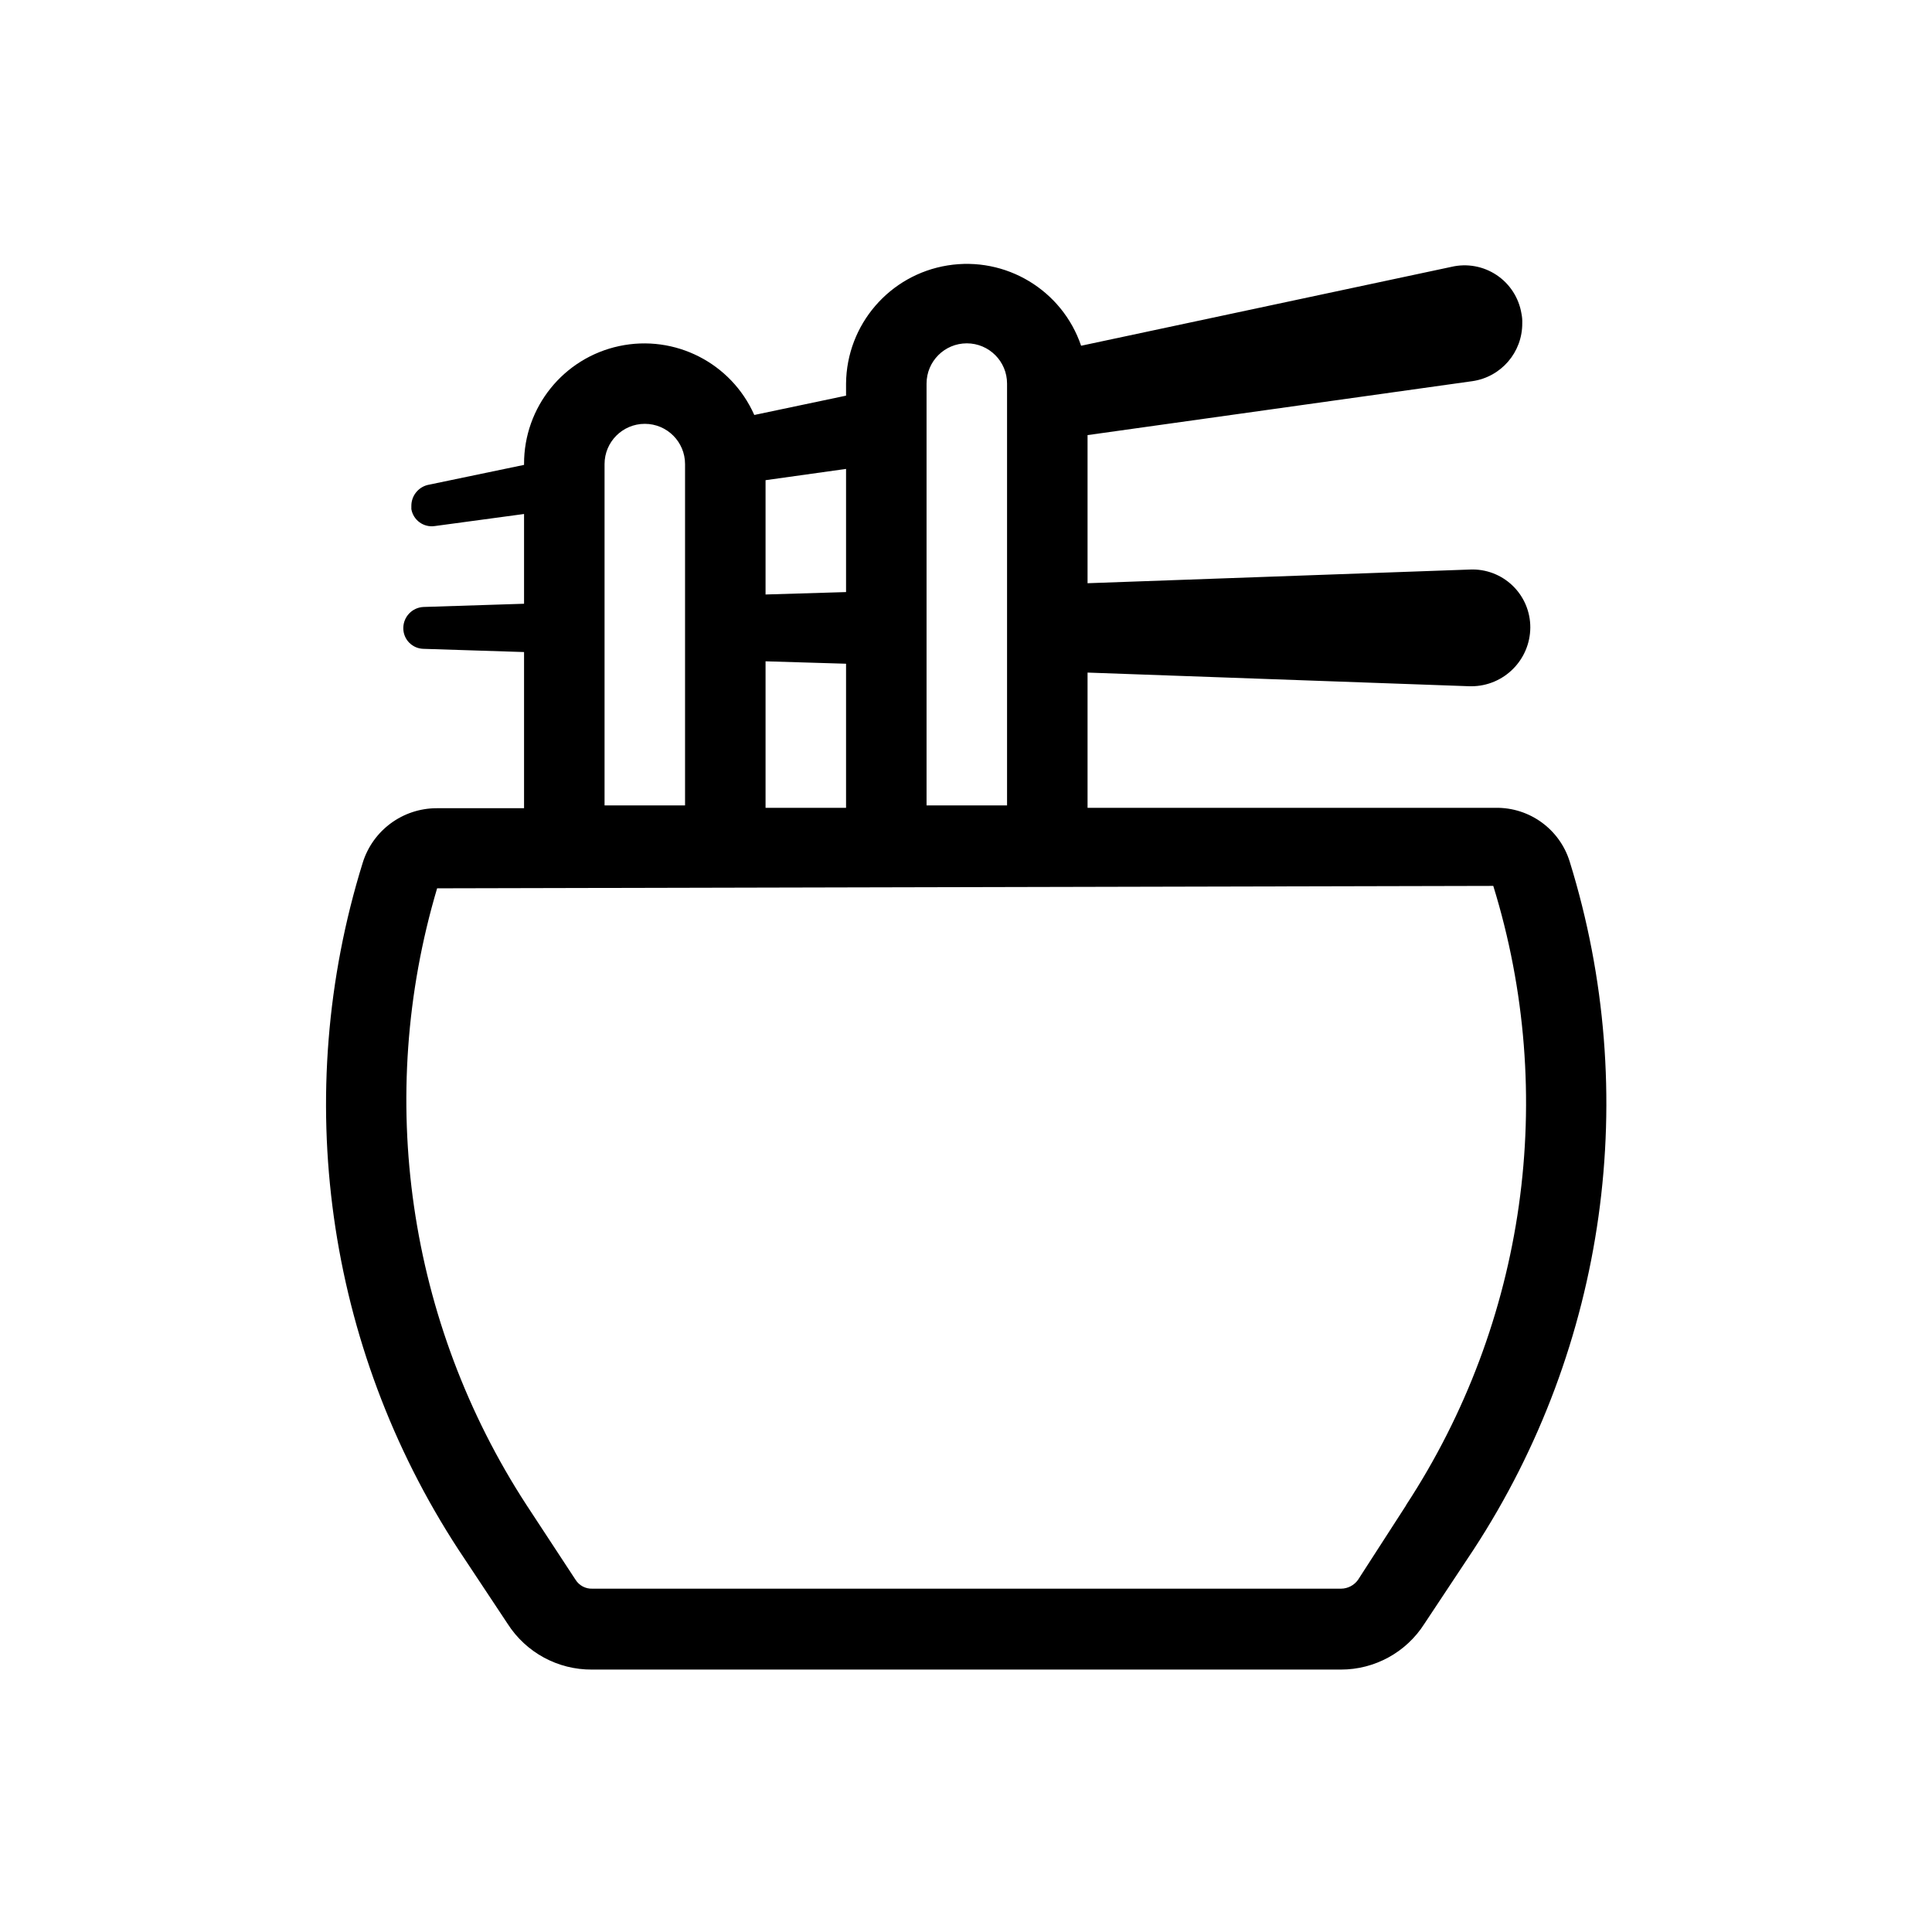
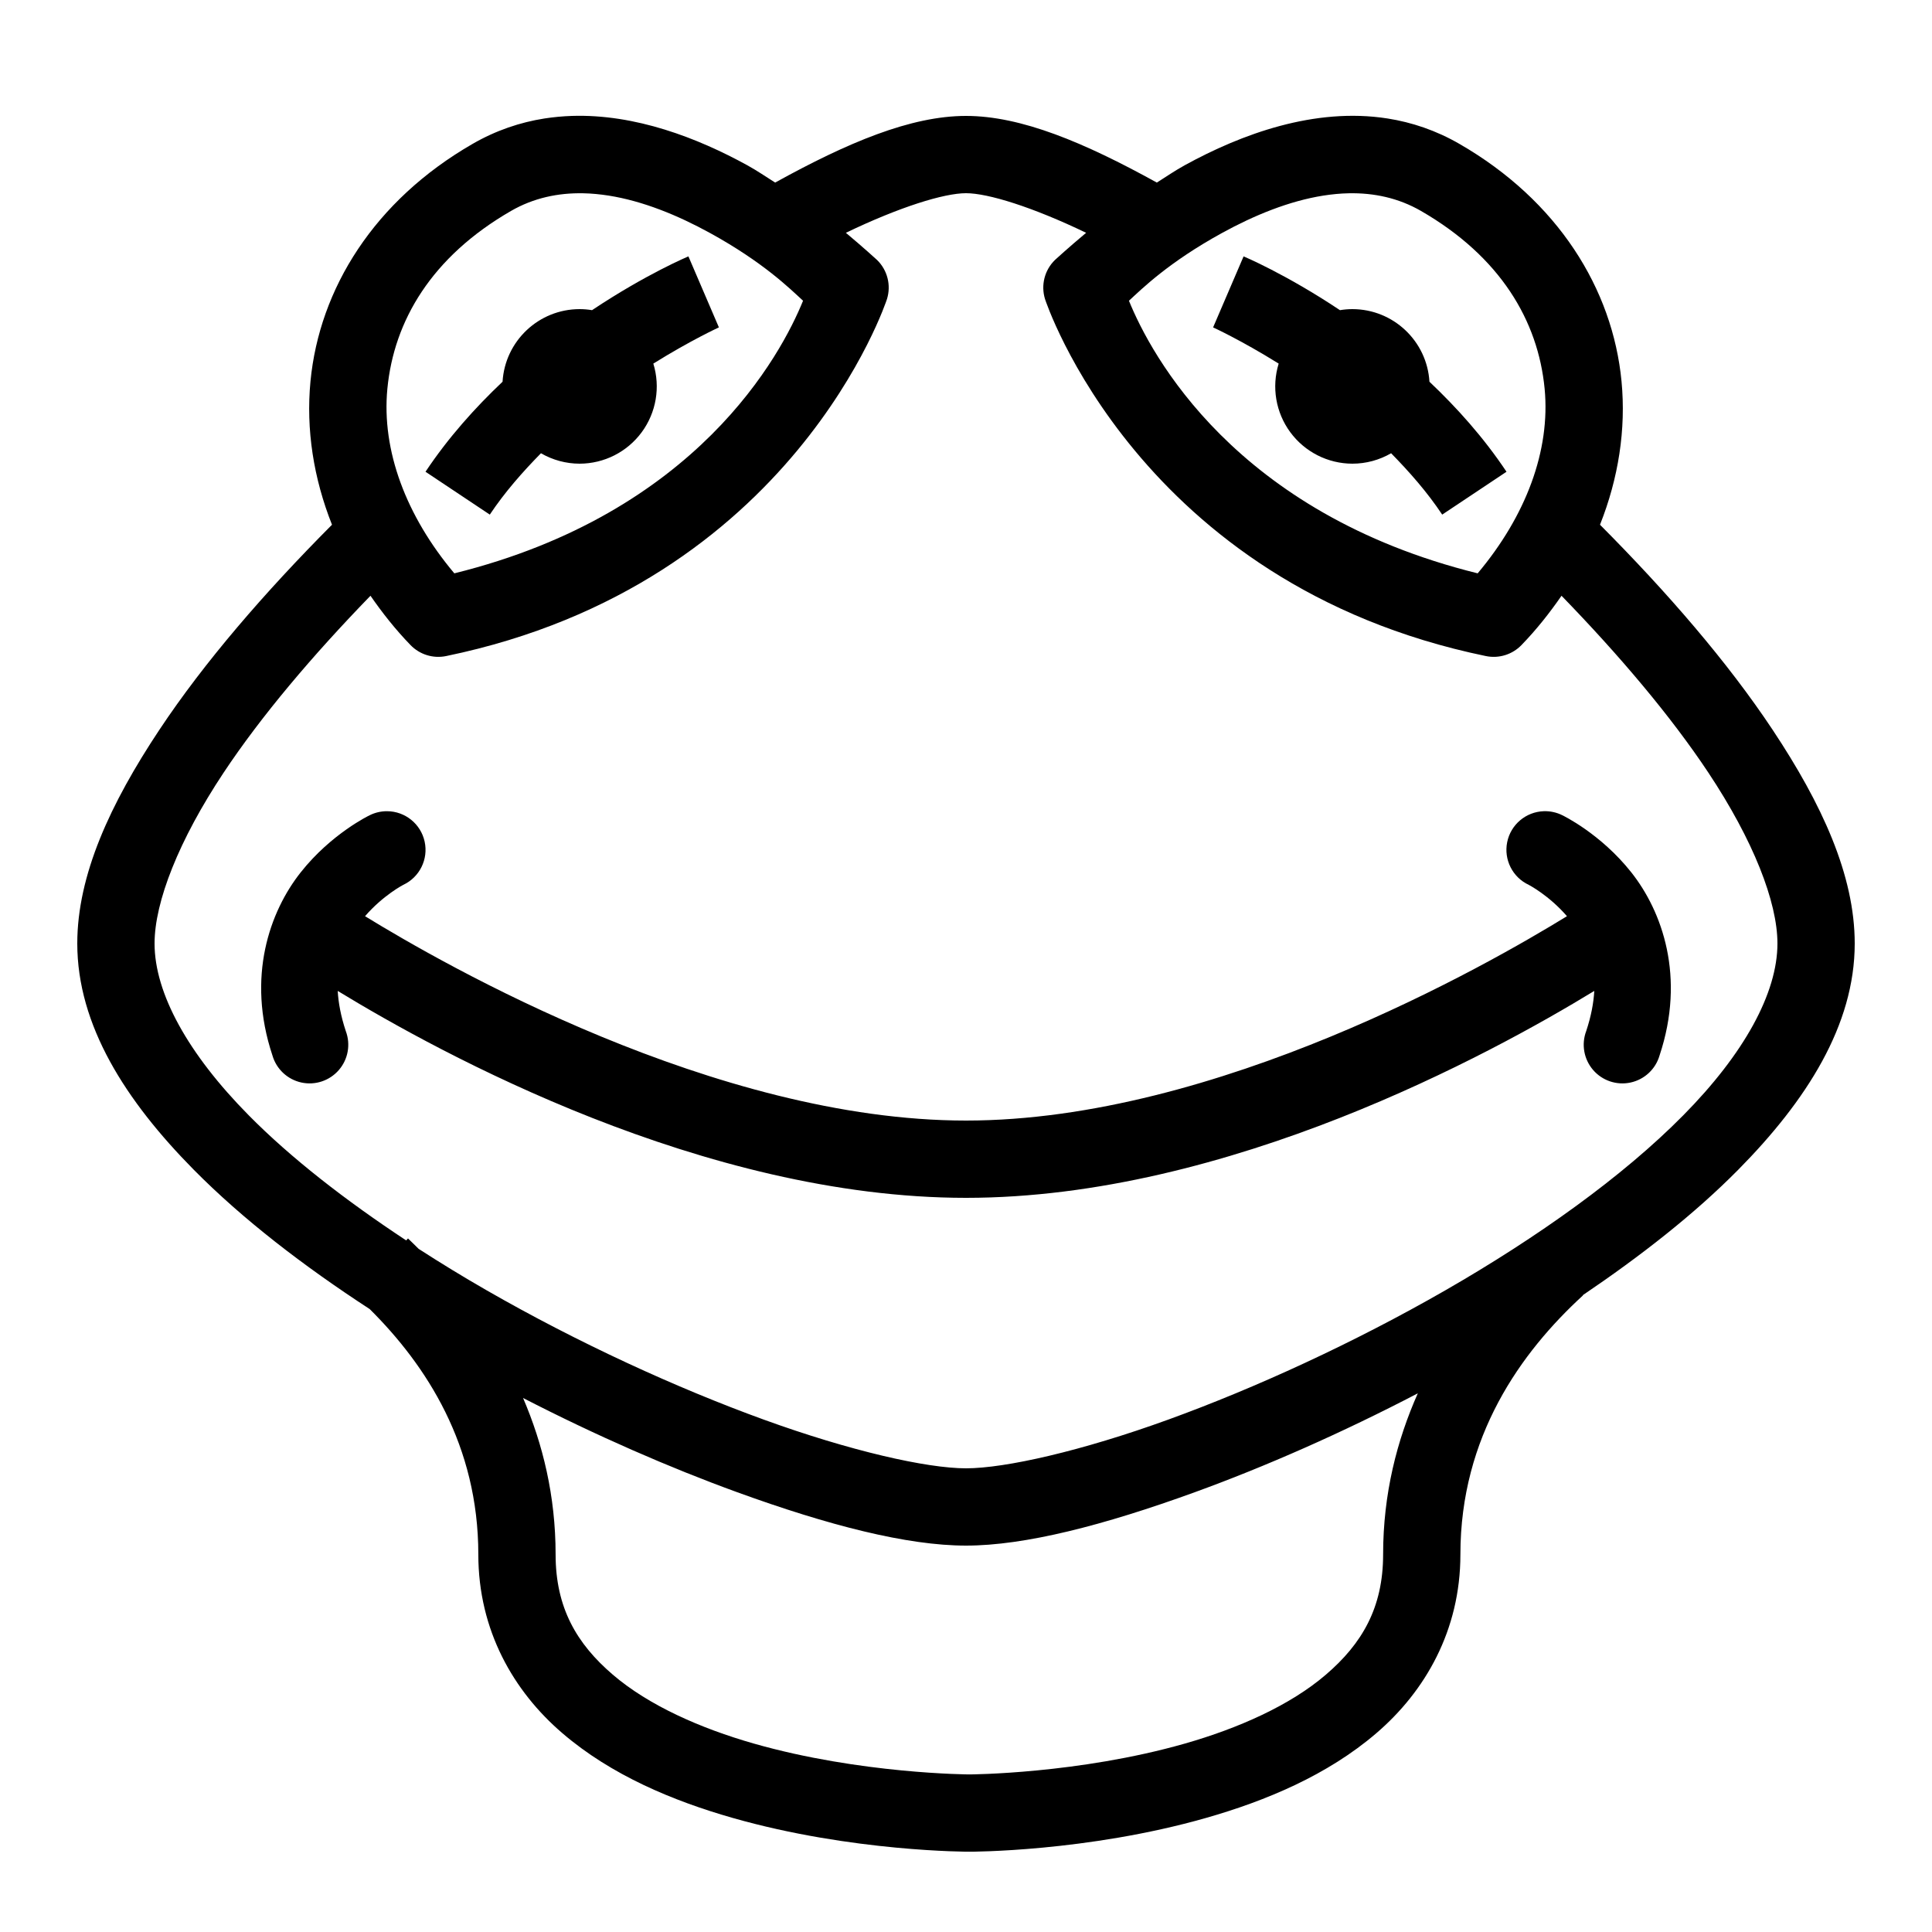
- <svg xmlns="http://www.w3.org/2000/svg" width="32px" height="32px" viewBox="0 0 24 24">
-   <g>
-     <path d="M19.5,10.705a.948.948,0,0,0-.92-.67h-5.07V8.355l4.75.17h.02a.734.734,0,0,0,.73-.73.718.718,0,0,0-.75-.72l-4.75.17V5.405l4.78-.67a.723.723,0,0,0,.62-.72.487.487,0,0,0-.01-.12.716.716,0,0,0-.87-.58l-4.6.98a1.5,1.5,0,0,0-2.92.47v.15l-1.14.24a1.494,1.494,0,0,0-2.86.61v.01l-1.2.25a.267.267,0,0,0-.2.26v.04a.257.257,0,0,0,.29.21l1.11-.15V7.5l-1.25.04a.263.263,0,0,0-.25.26.256.256,0,0,0,.25.26l1.25.04v1.94H5.425a.963.963,0,0,0-.92.68,10.119,10.119,0,0,0,1.19,8.53l.61.92a1.233,1.233,0,0,0,1.05.57h9.3a1.228,1.228,0,0,0,1.04-.57l.61-.92A10.136,10.136,0,0,0,19.5,10.705Zm-7.99-5.94a.5.5,0,0,1,.5-.5.5.5,0,0,1,.5.5v5.24h-1Zm-2,1.2,1-.14v1.53l-1,.03Zm0,2.25,1,.03v1.79h-1Zm-2-2.45a.5.5,0,0,1,.5-.5.5.5,0,0,1,.5.5v4.24h-1Zm9.96,12.93-.6.93a.261.261,0,0,1-.21.11h-9.3a.236.236,0,0,1-.21-.11l-.61-.93a9.229,9.229,0,0,1-1.11-7.66l13.12-.03A9.122,9.122,0,0,1,17.465,18.7Z" />
-   </g>
+ <svg xmlns="http://www.w3.org/2000/svg" viewBox="0 0 50 50" width="50px" height="50px">
+   <path d="M 14.799 3 C 14.564 3.008 14.327 3.03 14.092 3.066 C 13.463 3.165 12.835 3.374 12.225 3.727 C 9.689 5.19 8.265 7.47 8.035 9.869 C 7.916 11.114 8.115 12.378 8.592 13.58 C 6.849 15.331 5.289 17.134 4.125 18.887 C 2.852 20.803 2 22.648 2 24.418 C 2 26.534 3.25 28.486 5.012 30.27 C 6.282 31.556 7.859 32.766 9.568 33.879 C 11.038 35.338 12.379 37.405 12.379 40.23 C 12.379 42.195 13.292 43.774 14.557 44.857 C 15.821 45.941 17.411 46.605 18.959 47.047 C 22.055 47.931 25.088 47.922 25.088 47.922 C 25.088 47.922 28.119 47.931 31.215 47.047 C 32.763 46.605 34.353 45.941 35.617 44.857 C 36.882 43.774 37.795 42.195 37.795 40.23 C 37.795 37.174 39.362 34.996 40.967 33.525 L 40.961 33.52 C 42.462 32.505 43.852 31.42 44.988 30.27 C 46.75 28.486 48 26.534 48 24.418 C 48 22.648 47.148 20.803 45.875 18.887 C 44.711 17.134 43.151 15.331 41.408 13.58 C 41.885 12.378 42.084 11.114 41.965 9.869 C 41.735 7.47 40.311 5.19 37.775 3.727 C 37.165 3.374 36.537 3.165 35.908 3.066 C 34.023 2.771 32.129 3.47 30.66 4.277 C 30.399 4.421 30.179 4.574 29.939 4.725 C 28.061 3.688 26.428 3 25 3 C 23.572 3 21.939 3.688 20.061 4.725 C 19.821 4.574 19.601 4.421 19.34 4.277 C 18.055 3.571 16.444 2.947 14.799 3 z M 25 5 C 25.57 5 26.721 5.357 28.109 6.025 C 27.663 6.397 27.301 6.729 27.301 6.729 A 1 1 0 0 0 27.045 7.74 C 27.045 7.74 29.438 15.116 38.455 16.979 A 1 1 0 0 0 39.375 16.695 C 39.766 16.292 40.105 15.861 40.412 15.418 C 41.913 16.964 43.24 18.532 44.211 19.994 C 45.372 21.741 46 23.341 46 24.418 C 46 25.705 45.134 27.274 43.564 28.863 C 41.995 30.452 39.785 32.026 37.406 33.393 C 35.028 34.759 32.48 35.924 30.238 36.738 C 27.996 37.552 26.014 38 25 38 C 23.986 38 22.004 37.552 19.762 36.738 C 17.52 35.924 14.972 34.759 12.594 33.393 C 11.993 33.048 11.405 32.689 10.834 32.32 C 10.742 32.232 10.65 32.135 10.559 32.051 L 10.512 32.102 C 8.951 31.072 7.532 29.973 6.436 28.863 C 4.866 27.274 4 25.705 4 24.418 C 4 23.341 4.628 21.741 5.789 19.994 C 6.76 18.532 8.087 16.964 9.588 15.418 C 9.895 15.861 10.234 16.292 10.625 16.695 A 1 1 0 0 0 11.545 16.979 C 20.562 15.116 22.955 7.74 22.955 7.74 A 1 1 0 0 0 22.699 6.729 C 22.699 6.729 22.337 6.397 21.891 6.025 C 23.279 5.357 24.43 5 25 5 z M 15.094 5.002 C 15.312 5.006 15.531 5.028 15.752 5.062 C 16.636 5.202 17.536 5.569 18.377 6.031 C 19.761 6.792 20.442 7.47 20.783 7.783 C 20.22 9.17 18.044 13.282 11.758 14.838 C 10.509 13.352 9.872 11.659 10.025 10.061 C 10.194 8.301 11.171 6.644 13.225 5.459 C 13.806 5.124 14.44 4.989 15.094 5.002 z M 34.906 5.002 C 35.56 4.989 36.194 5.124 36.775 5.459 C 38.829 6.644 39.806 8.301 39.975 10.061 C 40.128 11.659 39.491 13.352 38.242 14.838 C 31.956 13.282 29.78 9.17 29.217 7.783 C 29.558 7.47 30.239 6.792 31.623 6.031 C 32.464 5.569 33.364 5.202 34.248 5.062 C 34.469 5.028 34.688 5.006 34.906 5.002 z M 17.816 6.635 C 17.816 6.635 16.725 7.091 15.322 8.027 A 2 2 0 0 0 15 8 A 2 2 0 0 0 13.006 9.879 C 12.298 10.55 11.605 11.319 11.012 12.209 L 12.676 13.318 C 13.067 12.732 13.525 12.214 14 11.73 A 2 2 0 0 0 15 12 A 2 2 0 0 0 16.908 9.41 C 17.882 8.803 18.605 8.473 18.605 8.473 L 17.816 6.635 z M 32.184 6.635 L 31.395 8.473 C 31.395 8.473 32.118 8.803 33.092 9.41 A 2 2 0 0 0 35 12 A 2 2 0 0 0 36.002 11.73 C 36.476 12.214 36.934 12.732 37.324 13.318 L 38.988 12.209 C 38.395 11.319 37.702 10.55 36.994 9.879 A 2 2 0 0 0 35 8 A 2 2 0 0 0 34.678 8.027 C 33.275 7.091 32.184 6.635 32.184 6.635 z M 10.018 20.994 A 1 1 0 0 0 9.564 21.1 C 9.564 21.1 8.578 21.57 7.781 22.578 C 6.984 23.586 6.372 25.279 7.051 27.316 A 1.001 1.001 0 1 0 8.949 26.684 C 8.819 26.293 8.758 25.951 8.74 25.645 C 11.4 27.268 18.22 31 25 31 C 31.78 31 38.6 27.268 41.26 25.645 C 41.242 25.951 41.181 26.293 41.051 26.684 A 1.001 1.001 0 1 0 42.949 27.316 C 43.628 25.279 43.016 23.586 42.219 22.578 C 41.422 21.57 40.436 21.1 40.436 21.1 A 1 1 0 0 0 39.951 20.994 A 1 1 0 0 0 39.564 22.9 C 39.564 22.9 40.083 23.168 40.553 23.711 C 38.511 24.965 31.483 29 25 29 C 18.517 29 11.489 24.965 9.447 23.711 C 9.917 23.168 10.436 22.9 10.436 22.9 A 1 1 0 0 0 10.018 20.994 z M 36.693 36.059 C 36.154 37.273 35.795 38.656 35.795 40.23 C 35.795 41.611 35.245 42.542 34.314 43.34 C 33.384 44.138 32.045 44.729 30.666 45.123 C 27.908 45.911 25.088 45.922 25.088 45.922 C 25.088 45.922 22.265 45.911 19.508 45.123 C 18.129 44.729 16.79 44.138 15.859 43.34 C 14.928 42.542 14.379 41.611 14.379 40.23 C 14.379 38.709 14.045 37.365 13.537 36.18 C 15.421 37.15 17.327 37.982 19.08 38.619 C 21.439 39.476 23.475 40 25 40 C 26.525 40 28.561 39.476 30.92 38.619 C 32.745 37.956 34.734 37.081 36.693 36.059 z" />
</svg>
